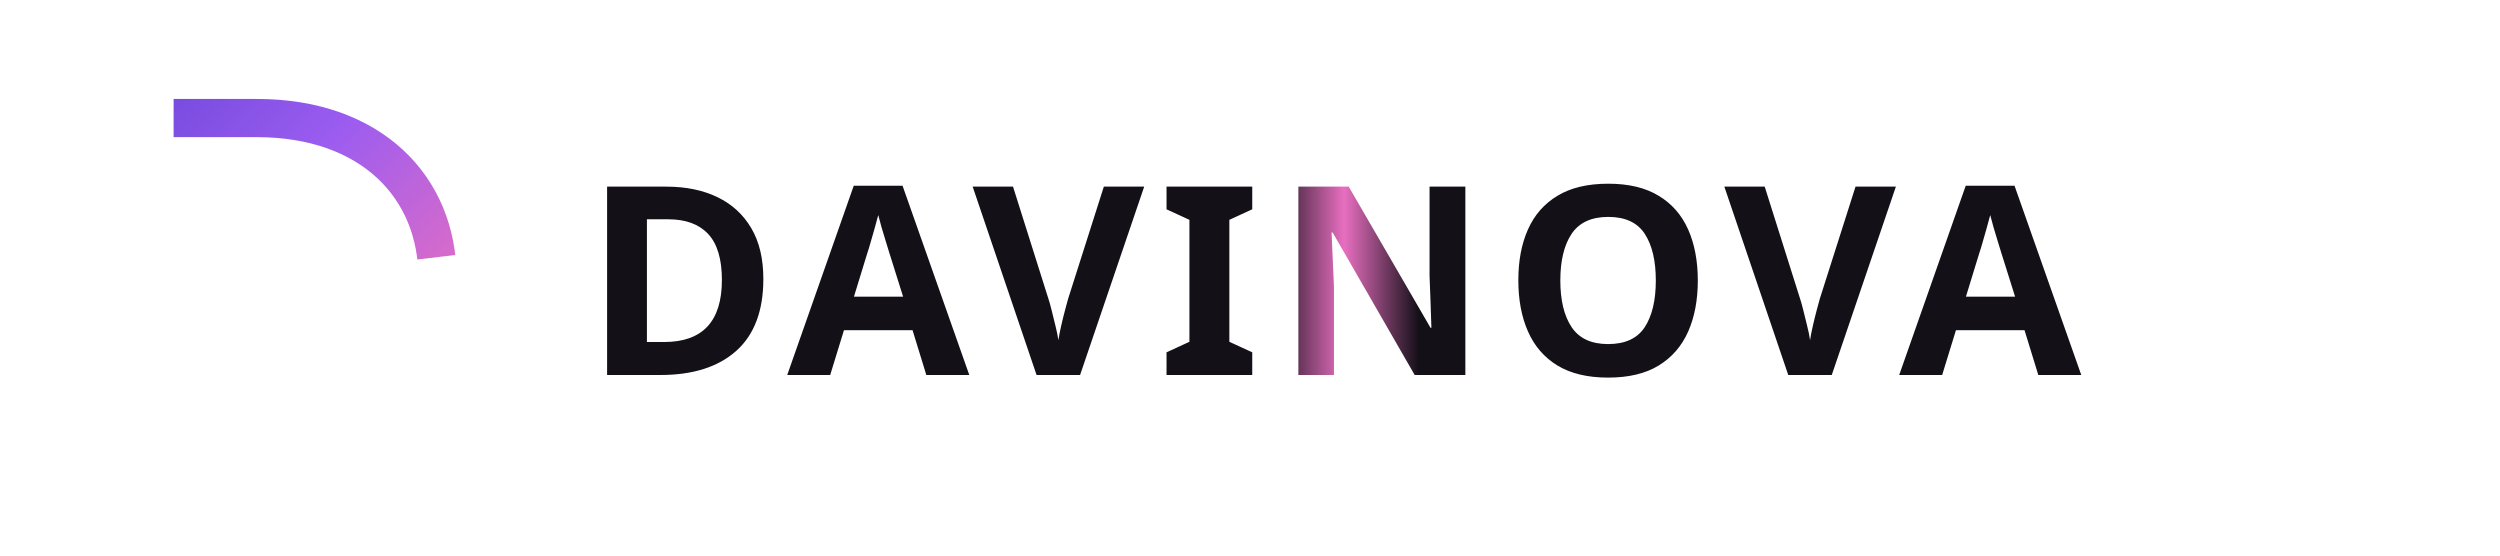
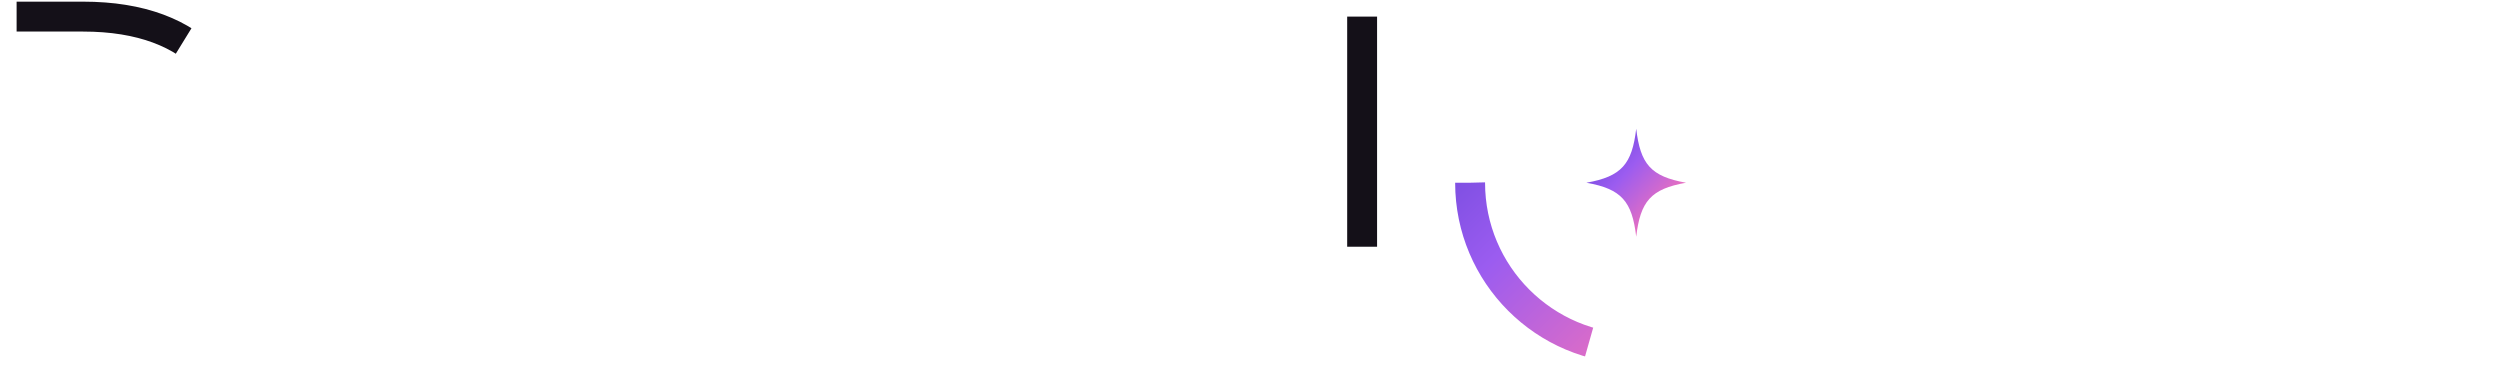
- <svg xmlns="http://www.w3.org/2000/svg" viewBox="0 0 360 80" role="img" aria-label="Davinova">
-   <style>
- .d{stroke-dasharray:100;stroke-dashoffset:100;animation:draw 1.4s cubic-bezier(.65,0,.35,1) .1s forwards}
- .s{transform-box:fill-box;transform-origin:center;transform:scale(0) rotate(-90deg);animation:in .7s cubic-bezier(.34,1.56,.64,1) 1.1s forwards,tw 3.2s ease-in-out 2s infinite}
- .w{font:900 38px Archivo,'Arial Black',sans-serif;letter-spacing:2px}
- @keyframes draw{to{stroke-dashoffset:0}}
- @keyframes in{to{transform:scale(1) rotate(0)}}
- @keyframes tw{0%,100%{transform:scale(1) rotate(0)}50%{transform:scale(.82) rotate(45deg)}}
- @media (prefers-reduced-motion:reduce){.d,.s{animation:none;stroke-dashoffset:0;transform:none}}
- </style>
+ <svg xmlns="http://www.w3.org/2000/svg" viewBox="-2 10 301 44" role="img" aria-label="Davinova">
+   <style>.l{fill:none;stroke-width:3.6;stroke-dasharray:100;stroke-dashoffset:100;animation:d 1.1s cubic-bezier(.65,0,.35,1) forwards}.s{transform-box:fill-box;transform-origin:center;animation:t 3.2s ease-in-out 1.4s infinite}@keyframes d{to{stroke-dashoffset:0}}@keyframes t{0%,100%{transform:scale(1) rotate(0)}50%{transform:scale(.78) rotate(45deg)}}@media (prefers-reduced-motion:reduce){.l,.s{animation:none;stroke-dashoffset:0}}</style>
  <defs>
-     <linearGradient id="g" x1="0" y1="0" x2="64" y2="64" gradientUnits="userSpaceOnUse">
+     <linearGradient id="g" x1="0" y1="0" x2="1" y2="1">
      <stop offset="0" stop-color="#5b3fd1" />
      <stop offset=".4" stop-color="#9b5cf0" />
      <stop offset=".75" stop-color="#e86fc0" />
      <stop offset="1" stop-color="#ff9a8b" />
-       <animateTransform attributeName="gradientTransform" type="rotate" values="0 32 32;360 32 32" dur="9s" repeatCount="indefinite" />
-     </linearGradient>
-     <linearGradient id="t" x1="0" x2="1">
-       <stop offset="0" stop-color="#141018" />
-       <stop offset=".45" stop-color="#141018" />
-       <stop offset=".5" stop-color="#e86fc0" />
-       <stop offset=".55" stop-color="#141018" />
-       <stop offset="1" stop-color="#141018" />
-       <animate attributeName="x1" values="-1;1" dur="6s" repeatCount="indefinite" />
-       <animate attributeName="x2" values="0;2" dur="6s" repeatCount="indefinite" />
+       <animateTransform attributeName="gradientTransform" type="rotate" values="0 .5 .5;360 .5 .5" dur="9s" repeatCount="indefinite" />
    </linearGradient>
  </defs>
-   <g transform="translate(8 8)">
-     <path class="d" pathLength="100" d="M17 9 V55 H29 C45.5 55 55 45 55 32 C55 19 45.5 9 29 9 Z" fill="none" stroke="url(#g)" stroke-width="5.5" stroke-linejoin="round" />
+   <path class="l" pathLength="100" style="animation-delay:0.0s" d="M0 12 V52 H8 C22 52 28 44 28 32 C28 20 22 12 8 12 Z" stroke="#141018" />
+   <path class="l" pathLength="100" style="animation-delay:0.1s" d="M41 52 L55 12 L69 52" stroke="#141018" />
+   <path class="l" pathLength="100" style="animation-delay:0.2s" d="M82 12 L96 52 L110 12" stroke="#141018" />
+   <path class="l" pathLength="100" style="animation-delay:0.3s" d="M123 12 V52" stroke="#141018" />
+   <path class="l" pathLength="100" style="animation-delay:0.4s" d="M136 52 V12 L162 52 V12" stroke="#141018" />
+   <path class="l" pathLength="100" style="animation-delay:0.5s" d="M175 32 A20 20 0 1 1 215 32 A20 20 0 1 1 175 32" stroke="url(#g)" />
+   <g transform="translate(178.5 16) scale(0.5)">
    <path class="s" d="M33 19 C34 27.5 36.5 30.5 45 32 C36.5 33.5 34 36.5 33 45 C32 36.5 29.5 33.5 21 32 C29.5 30.5 32 27.5 33 19 Z" fill="url(#g)" />
  </g>
-   <text class="w" x="84" y="54" fill="url(#t)">DAVINOVA</text>
+   <path class="l" pathLength="100" style="animation-delay:0.6s" d="M228 12 L242 52 L256 12" stroke="#141018" />
+   <path class="l" pathLength="100" style="animation-delay:0.7s" d="M269 52 L283 12 L297 52" stroke="#141018" />
</svg>
